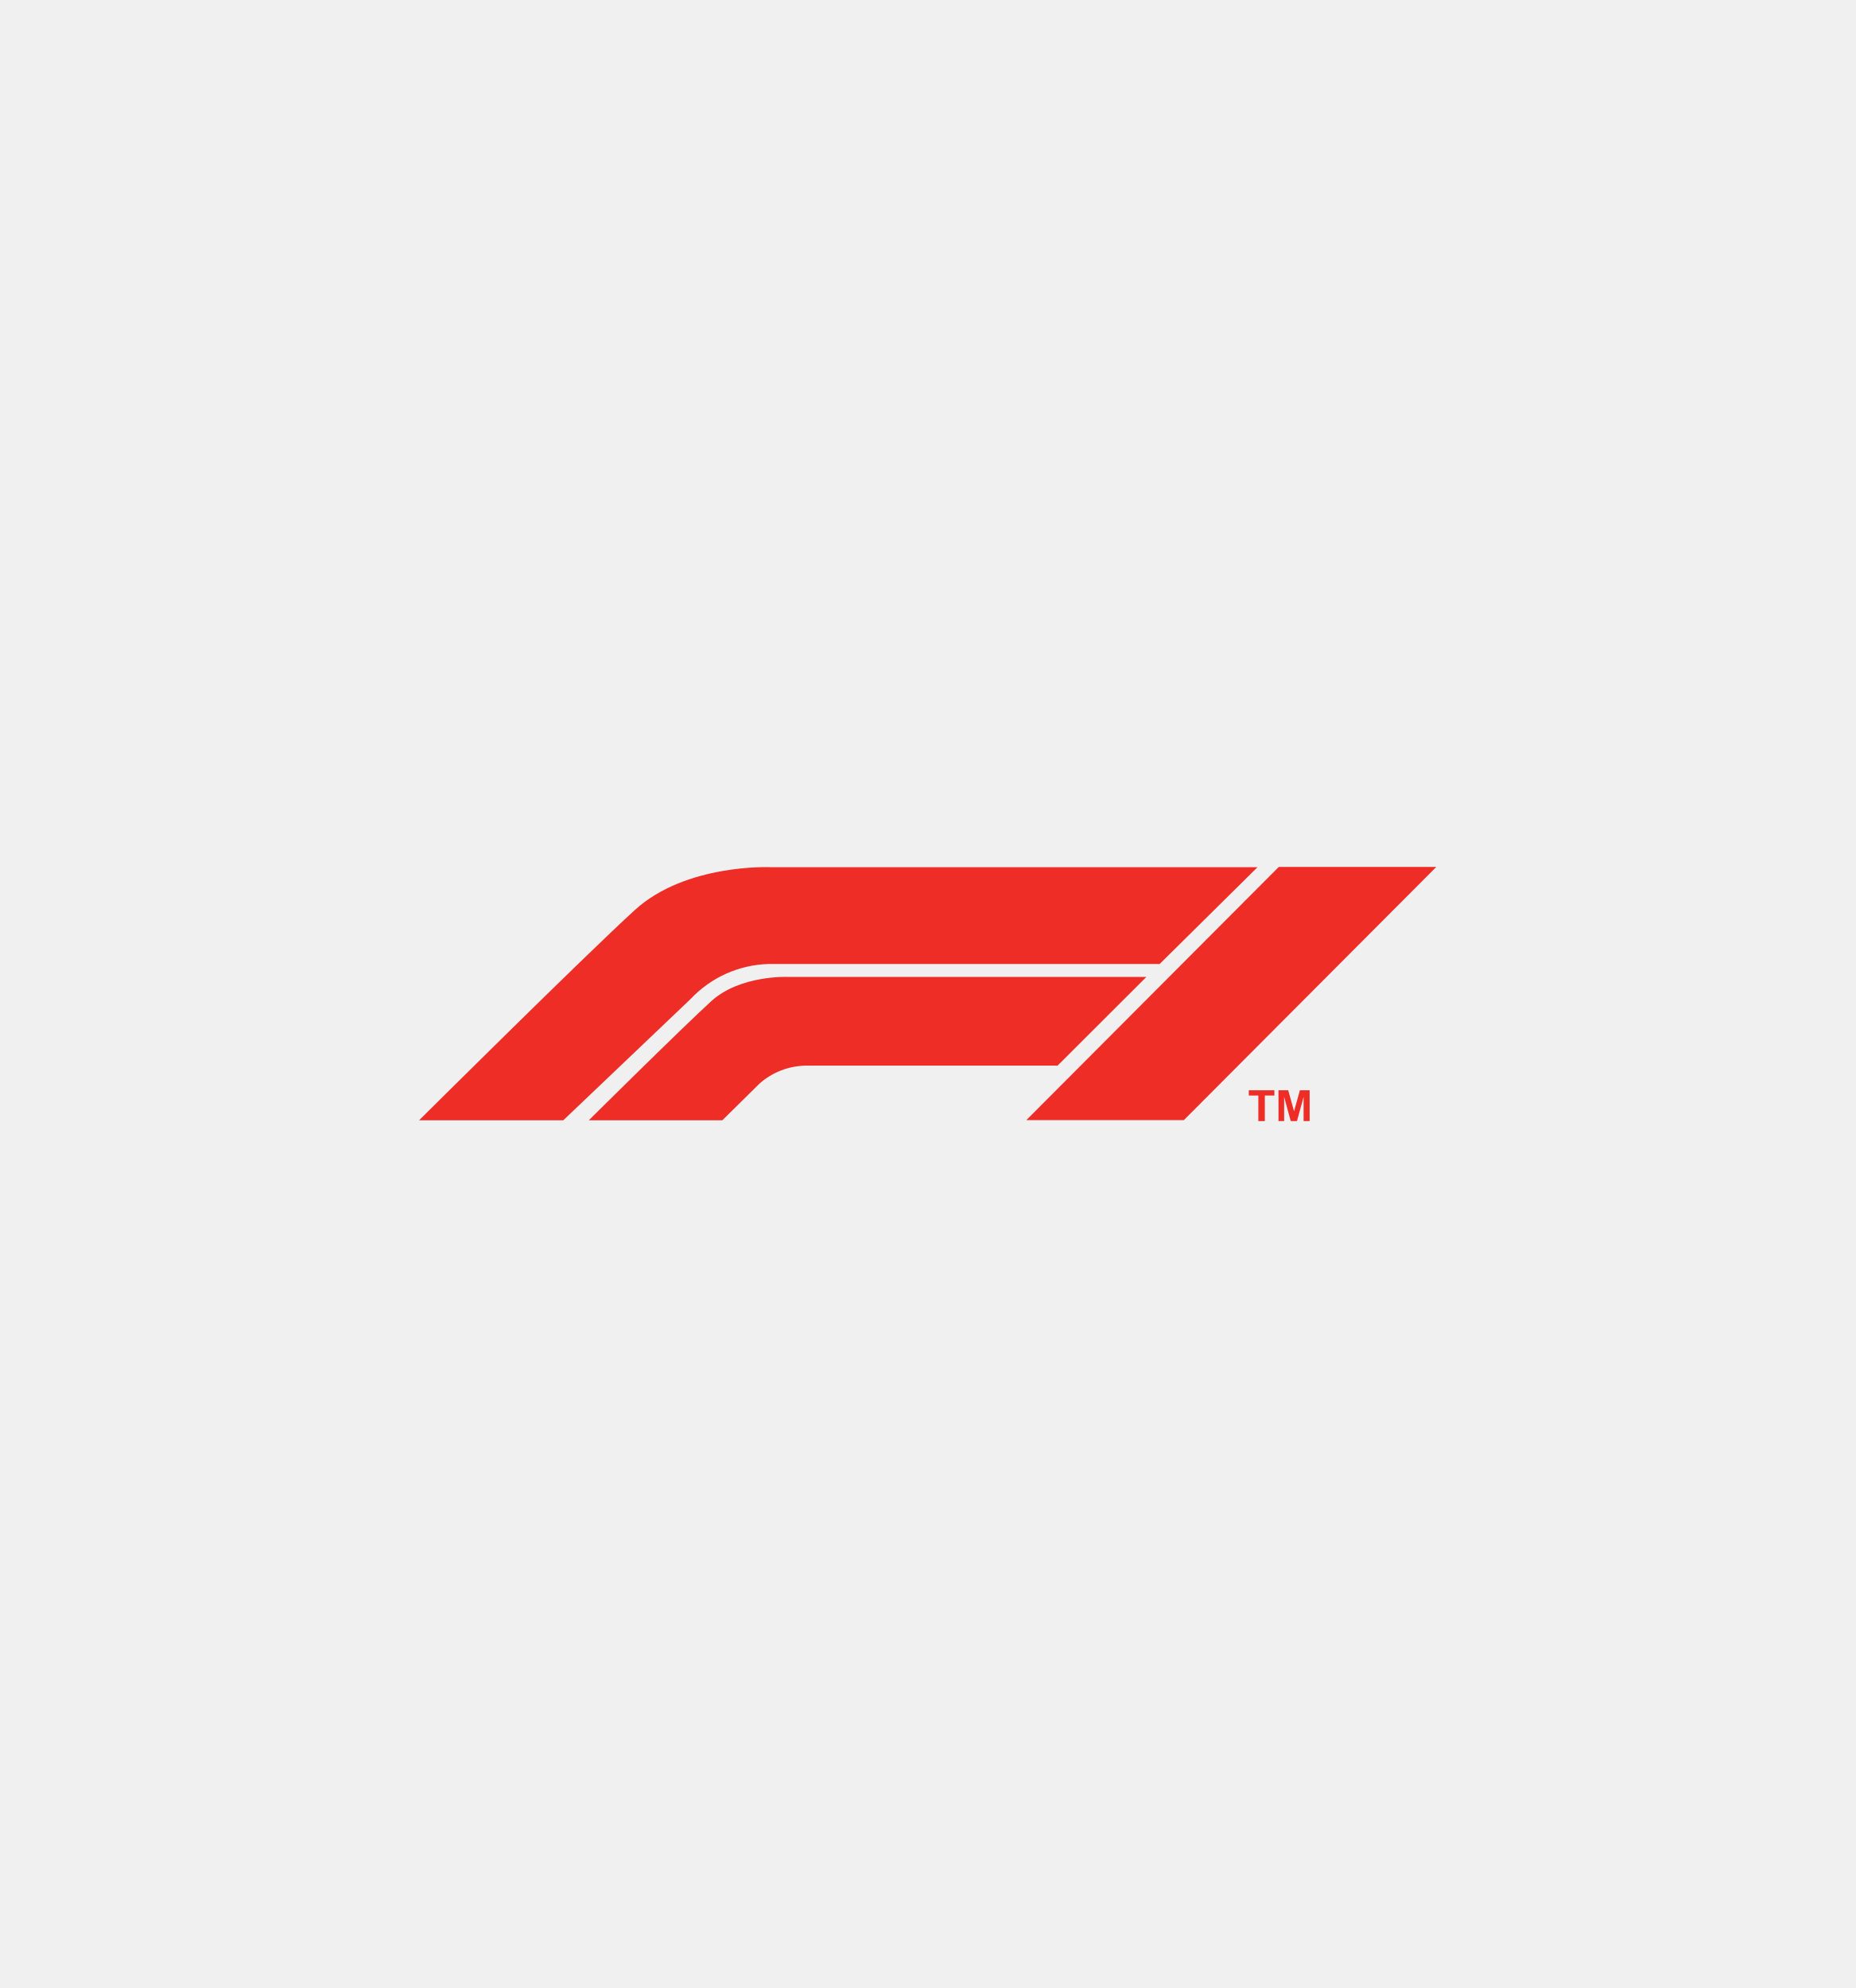
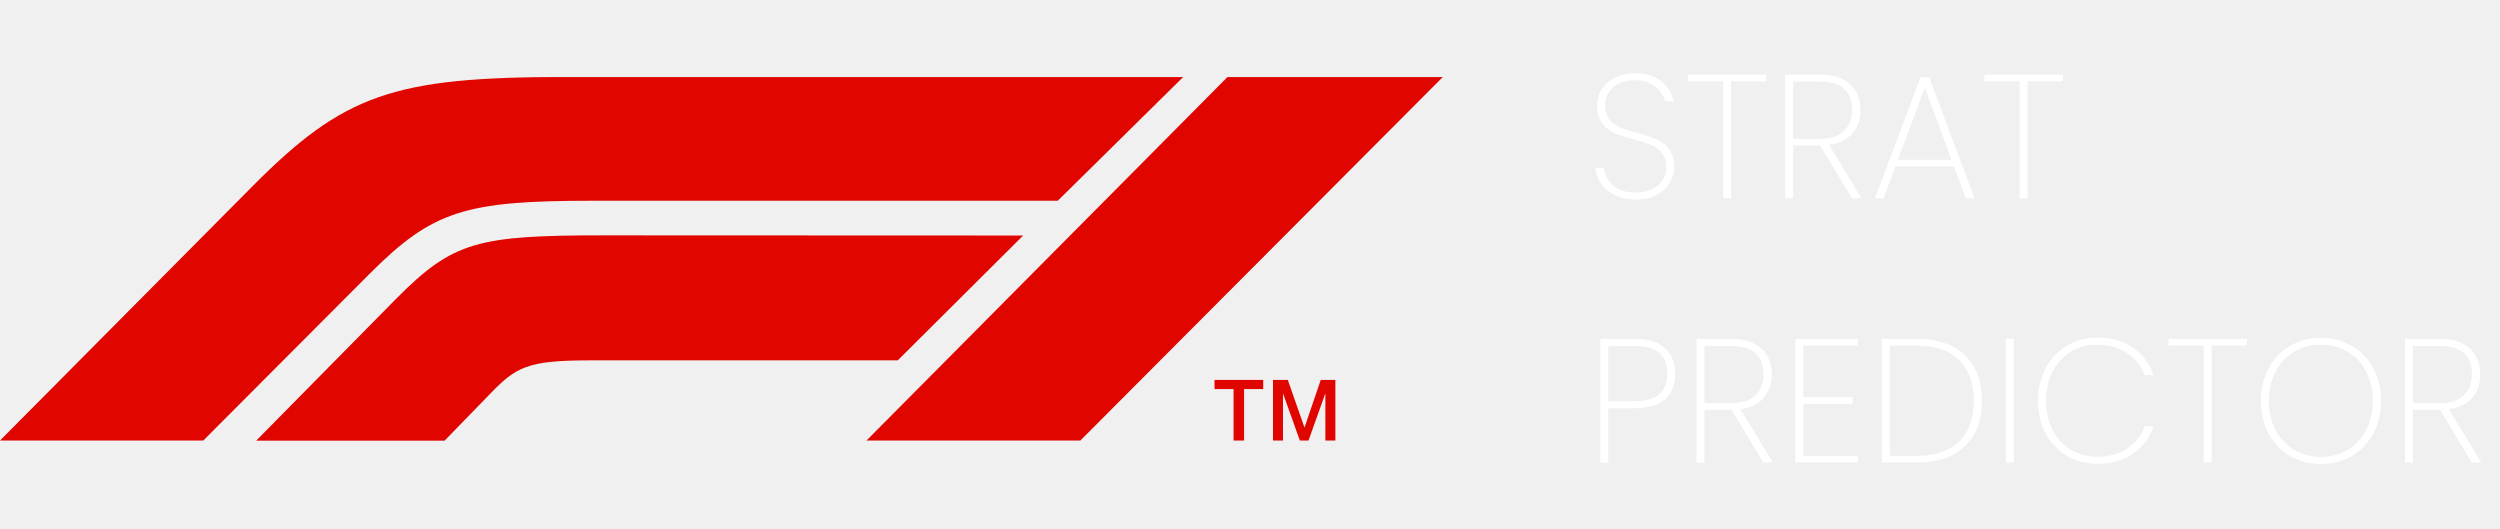
- <svg xmlns="http://www.w3.org/2000/svg" id="Layer_1" data-name="Layer 1" viewBox="0 0 280 300">
+ <svg xmlns="http://www.w3.org/2000/svg" width="227" height="48" viewBox="0 0 227 48" fill="none">
+   <g clip-path="url(#clip0_132_45)">
+     <path d="M0 40L22.919 16.921C31.215 8.567 35.705 6.991 51.326 6.991H107.436L96.046 18.227H53.763C42.243 18.227 39.288 19.138 33.603 24.816L18.459 40H0Z" fill="#E10500" />
+     <path d="M54.897 21.37C43.377 21.37 41.152 21.898 35.959 27.14L23.26 40.015H40.365L44.424 35.84C46.836 33.334 47.828 32.721 53.543 32.721H81.513L92.903 21.385L54.897 21.37Z" fill="#E10500" />
+     <path d="M111.45 7L78.678 40H98.096L131 7H111.45Z" fill="#E10500" />
+     <path d="M110.279 34.497H114.7V35.33H112.963V40H112.007V35.33H110.279V34.497Z" fill="#E10500" />
+     <path d="M115.587 34.497H116.932L118.44 38.803H118.455L119.924 34.497H121.253V40H120.343V35.755H120.328L118.814 40H118.027L116.51 35.755H116.495V40H115.587V34.497Z" fill="#E10500" />
+   </g>
+   <path d="M148.56 18.112C147.835 18.112 147.2 17.984 146.656 17.728C146.112 17.472 145.685 17.125 145.376 16.688C145.077 16.251 144.907 15.765 144.864 15.232H145.616C145.701 15.819 145.973 16.341 146.432 16.8C146.901 17.259 147.611 17.488 148.56 17.488C149.115 17.488 149.595 17.387 150 17.184C150.416 16.981 150.736 16.704 150.96 16.352C151.184 16 151.296 15.611 151.296 15.184C151.296 14.64 151.163 14.208 150.896 13.888C150.64 13.568 150.315 13.328 149.92 13.168C149.536 13.008 149.013 12.837 148.352 12.656C147.627 12.464 147.04 12.272 146.592 12.08C146.155 11.888 145.781 11.595 145.472 11.2C145.173 10.795 145.024 10.245 145.024 9.552C145.024 9.019 145.163 8.533 145.44 8.096C145.728 7.648 146.133 7.296 146.656 7.04C147.179 6.784 147.781 6.656 148.464 6.656C149.456 6.656 150.256 6.901 150.864 7.392C151.472 7.883 151.835 8.485 151.952 9.2H151.184C151.12 8.912 150.976 8.619 150.752 8.32C150.539 8.021 150.229 7.776 149.824 7.584C149.429 7.381 148.955 7.28 148.4 7.28C147.653 7.28 147.024 7.488 146.512 7.904C146 8.309 145.744 8.853 145.744 9.536C145.744 10.08 145.877 10.517 146.144 10.848C146.411 11.168 146.736 11.413 147.12 11.584C147.515 11.744 148.043 11.909 148.704 12.08C149.44 12.283 150.021 12.48 150.448 12.672C150.885 12.853 151.253 13.147 151.552 13.552C151.861 13.947 152.016 14.485 152.016 15.168C152.016 15.669 151.883 16.144 151.616 16.592C151.349 17.04 150.955 17.408 150.432 17.696C149.92 17.973 149.296 18.112 148.56 18.112ZM160.379 6.768V7.376H157.179V18H156.459V7.376H153.259V6.768H160.379ZM168.157 18L165.277 13.216H165.213H162.813V18H162.093V6.768H165.181C166.429 6.768 167.363 7.061 167.981 7.648C168.611 8.235 168.925 9.013 168.925 9.984C168.925 10.848 168.68 11.563 168.189 12.128C167.709 12.683 167.005 13.024 166.077 13.152L169.021 18H168.157ZM162.813 12.608H165.213C166.205 12.608 166.947 12.368 167.437 11.888C167.928 11.408 168.173 10.773 168.173 9.984C168.173 8.267 167.176 7.408 165.181 7.408H162.813V12.608ZM177.43 15.12H172.102L171.03 18H170.246L174.374 7.024H175.174L179.286 18H178.502L177.43 15.12ZM177.206 14.512L174.774 7.968L172.326 14.512H177.206ZM187.301 6.768V7.376H184.101V18H183.381V7.376H180.181V6.768H187.301ZM152.112 33.936C152.112 34.928 151.803 35.701 151.184 36.256C150.565 36.8 149.648 37.072 148.432 37.072H146.032V42H145.312V30.768H148.432C149.669 30.768 150.592 31.056 151.2 31.632C151.808 32.197 152.112 32.965 152.112 33.936ZM148.432 36.432C150.405 36.432 151.392 35.6 151.392 33.936C151.392 33.115 151.157 32.491 150.688 32.064C150.219 31.627 149.467 31.408 148.432 31.408H146.032V36.432H148.432ZM160.11 42L157.23 37.216H157.166H154.766V42H154.046V30.768H157.134C158.382 30.768 159.316 31.061 159.934 31.648C160.564 32.235 160.878 33.013 160.878 33.984C160.878 34.848 160.633 35.563 160.142 36.128C159.662 36.683 158.958 37.024 158.03 37.152L160.974 42H160.11ZM154.766 36.608H157.166C158.158 36.608 158.9 36.368 159.39 35.888C159.881 35.408 160.126 34.773 160.126 33.984C160.126 32.267 159.129 31.408 157.134 31.408H154.766V36.608ZM163.735 31.376V36.064H168.215V36.672H163.735V41.392H168.695V42H163.015V30.768H168.695V31.376H163.735ZM174.027 30.768C175.925 30.768 177.387 31.264 178.411 32.256C179.445 33.248 179.963 34.629 179.963 36.4C179.963 38.171 179.445 39.547 178.411 40.528C177.387 41.509 175.925 42 174.027 42H170.875V30.768H174.027ZM174.027 41.392C175.723 41.392 177.013 40.955 177.899 40.08C178.784 39.195 179.227 37.968 179.227 36.4C179.227 34.821 178.784 33.589 177.899 32.704C177.013 31.819 175.723 31.376 174.027 31.376H171.595V41.392H174.027ZM182.86 30.768V42H182.14V30.768H182.86ZM185.052 36.4C185.052 35.291 185.281 34.304 185.74 33.44C186.209 32.565 186.849 31.883 187.66 31.392C188.481 30.901 189.398 30.656 190.412 30.656C191.692 30.656 192.769 30.955 193.644 31.552C194.518 32.149 195.158 32.987 195.564 34.064H194.732C194.412 33.211 193.878 32.539 193.132 32.048C192.396 31.547 191.489 31.296 190.412 31.296C189.548 31.296 188.764 31.504 188.06 31.92C187.356 32.325 186.801 32.917 186.396 33.696C185.99 34.464 185.788 35.365 185.788 36.4C185.788 37.424 185.99 38.32 186.396 39.088C186.801 39.845 187.356 40.432 188.06 40.848C188.764 41.264 189.548 41.472 190.412 41.472C191.489 41.472 192.396 41.227 193.132 40.736C193.878 40.235 194.412 39.557 194.732 38.704H195.564C195.158 39.781 194.518 40.619 193.644 41.216C192.769 41.813 191.692 42.112 190.412 42.112C189.398 42.112 188.481 41.872 187.66 41.392C186.849 40.901 186.209 40.224 185.74 39.36C185.281 38.485 185.052 37.499 185.052 36.4ZM204.02 30.768V31.376H200.82V42H200.1V31.376H196.9V30.768H204.02ZM210.742 42.128C209.707 42.128 208.774 41.888 207.942 41.408C207.11 40.917 206.459 40.235 205.99 39.36C205.521 38.485 205.286 37.499 205.286 36.4C205.286 35.291 205.521 34.304 205.99 33.44C206.459 32.565 207.11 31.888 207.942 31.408C208.774 30.917 209.707 30.672 210.742 30.672C211.777 30.672 212.71 30.917 213.542 31.408C214.374 31.888 215.025 32.565 215.494 33.44C215.963 34.304 216.198 35.291 216.198 36.4C216.198 37.499 215.963 38.485 215.494 39.36C215.025 40.235 214.374 40.917 213.542 41.408C212.71 41.888 211.777 42.128 210.742 42.128ZM210.742 41.488C211.627 41.488 212.427 41.28 213.142 40.864C213.857 40.448 214.417 39.856 214.822 39.088C215.238 38.32 215.446 37.424 215.446 36.4C215.446 35.365 215.238 34.464 214.822 33.696C214.417 32.928 213.857 32.336 213.142 31.92C212.427 31.504 211.627 31.296 210.742 31.296C209.857 31.296 209.057 31.504 208.342 31.92C207.627 32.336 207.062 32.928 206.646 33.696C206.23 34.464 206.022 35.365 206.022 36.4C206.022 37.424 206.23 38.32 206.646 39.088C207.062 39.856 207.627 40.448 208.342 40.864C209.057 41.28 209.857 41.488 210.742 41.488ZM224.439 42L221.559 37.216H221.495H219.095V42H218.375V30.768H221.463C222.711 30.768 223.644 31.061 224.263 31.648C224.892 32.235 225.207 33.013 225.207 33.984C225.207 34.848 224.961 35.563 224.471 36.128C223.991 36.683 223.287 37.024 222.359 37.152L225.303 42H224.439ZM219.095 36.608H221.495C222.487 36.608 223.228 36.368 223.719 35.888C224.209 35.408 224.455 34.773 224.455 33.984C224.455 32.267 223.457 31.408 221.463 31.408H219.095V36.608Z" fill="white" />
  <defs>
-     <style>.cls-1{fill:#ed2d26;}</style>
+     <clipPath id="clip0_132_45">
+       <rect width="131" height="33" fill="white" transform="translate(0 7)" />
+     </clipPath>
  </defs>
-   <path class="cls-1" d="M63.24,169.06H85l19.21-18.3A16.78,16.78,0,0,1,116,145.47h59l14.77-14.61h-73.6s-12.69-.53-20.35,6.45S63.24,169.06,63.24,169.06Z" />
-   <path class="cls-1" d="M88.85,169.06H109l5.59-5.52a10.76,10.76,0,0,1,7-2.73h38L173,147.42H118.88s-7.19-.3-11.53,3.65S88.85,169.06,88.85,169.06Z" />
-   <polygon class="cls-1" points="178.65 169.03 154.88 169.03 192.98 130.82 216.75 130.82 178.65 169.03" />
-   <path class="cls-1" d="M189.89,169.18v-3.86h-1.44v-.79h3.86v.79h-1.44v3.86Z" />
-   <path class="cls-1" d="M192.93,169.18v-4.65h1.47l.88,3.17.88-3.17h1.47v4.65h-.91v-3.66l-1,3.66h-.94l-1-3.66v3.66Z" />
</svg>
